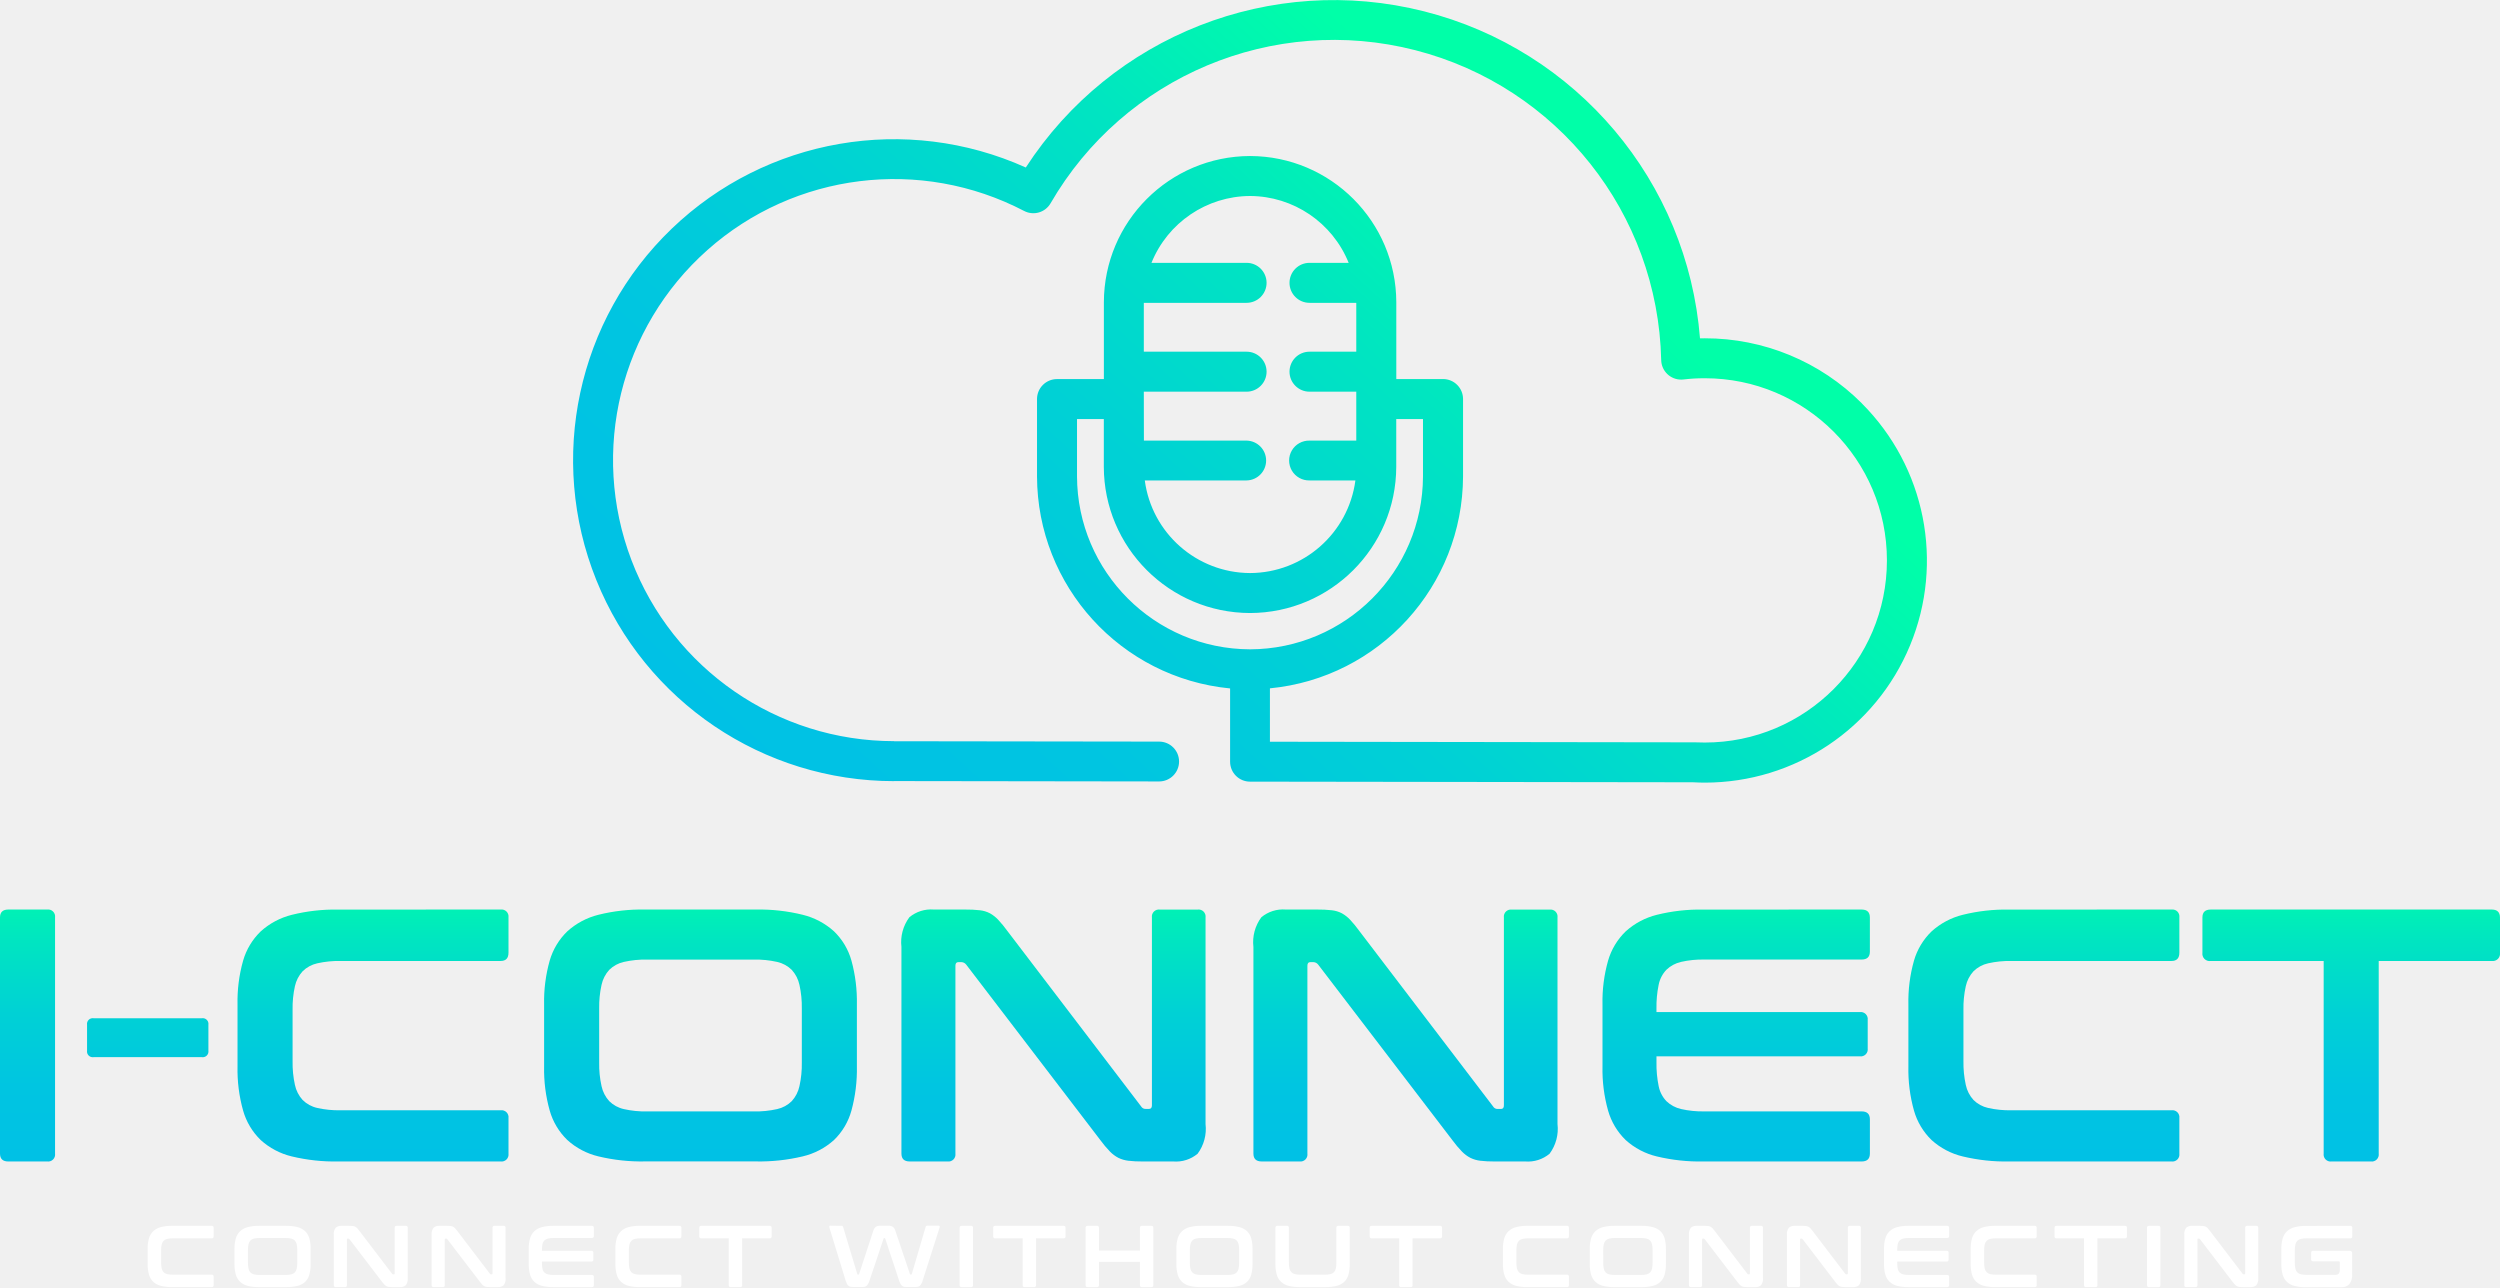
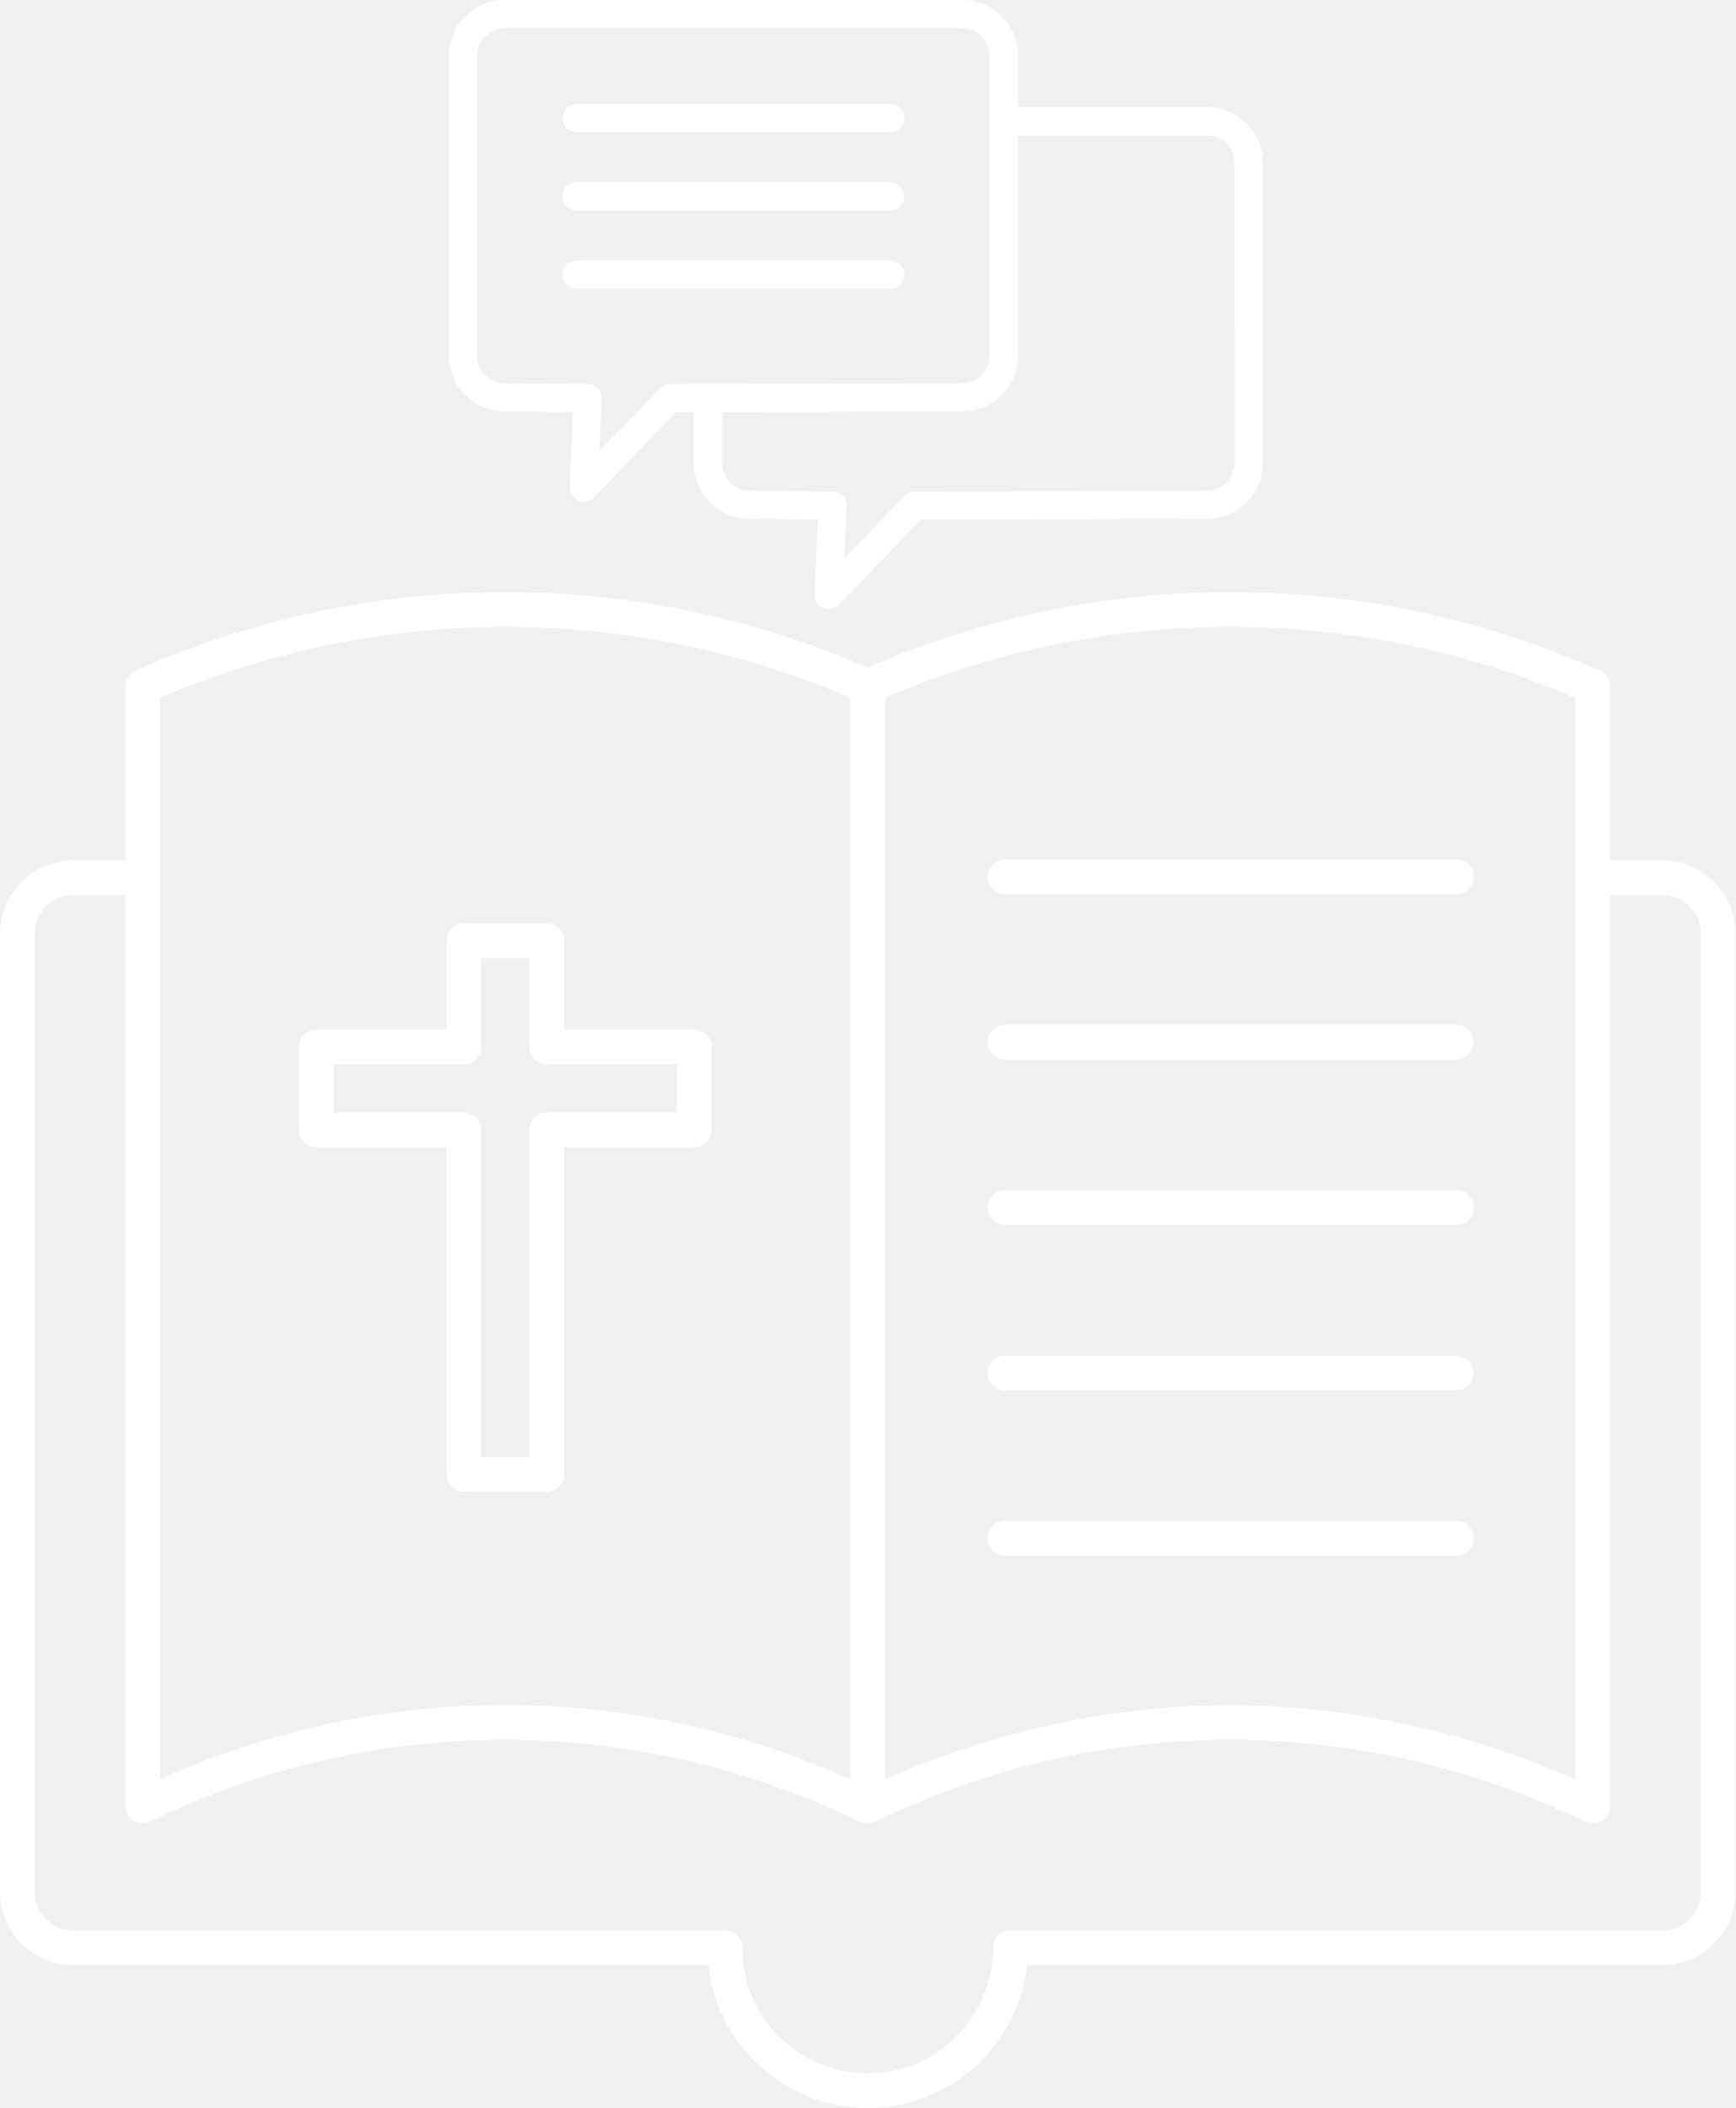
- <svg xmlns="http://www.w3.org/2000/svg" xmlns:xlink="http://www.w3.org/1999/xlink" width="230.274" height="118.556" viewBox="0 0 230.274 118.556">
-   <defs>
-     <linearGradient id="linear-gradient" x1="0.064" y1="0.878" x2="0.81" y2="0.415" gradientUnits="objectBoundingBox">
-       <stop offset="0" stop-color="#00c1e5" />
-       <stop offset="0.254" stop-color="#00c5e1" />
-       <stop offset="0.508" stop-color="#00d1d5" />
-       <stop offset="0.762" stop-color="#00e5c1" />
-       <stop offset="1" stop-color="#00ffa8" />
-     </linearGradient>
-     <linearGradient id="linear-gradient-2" x1="0.5" y1="0.988" x2="0.5" y2="-0.142" xlink:href="#linear-gradient" />
-     <linearGradient id="linear-gradient-3" x1="0.5" y1="3.605" x2="0.5" y2="-3.718" xlink:href="#linear-gradient" />
-   </defs>
-   <g id="Logo" transform="translate(-225.863 -298.783)">
-     <path id="Path_1" data-name="Path 1" d="M534.436,335.937a20.4,20.4,0,0,0-14.468-5.994c-.14,0-.287,0-.443.006a33.826,33.826,0,0,0-62.1-15.738,29.564,29.564,0,1,0-12.132,56.523v-.007l24.414.035a1.835,1.835,0,1,0,0-3.67l-24.414-.034v-.007a25.887,25.887,0,1,1,11.979-48.836,1.832,1.832,0,0,0,2.435-.707l0,0a30.154,30.154,0,0,1,56.244,14.44,1.836,1.836,0,0,0,1.871,1.8c.057,0,.115-.006.172-.011v0c.345-.04.677-.07.992-.088.277-.016.6-.026.979-.026a16.777,16.777,0,1,1,0,33.555c-.364,0-.668-.006-.907-.019-.062,0-.123,0-.184,0l-38.963-.056,0-4.917A19.682,19.682,0,0,0,497.7,342.658v-7.12a1.842,1.842,0,0,0-1.842-1.842h-4.306v-7.074a13.5,13.5,0,0,0-13.468-13.468h0a13.5,13.5,0,0,0-13.468,13.468V333.7H460.3a1.842,1.842,0,0,0-1.842,1.842v7.12a19.68,19.68,0,0,0,17.785,19.533v6.749a1.835,1.835,0,0,0,1.835,1.836l40.793.058h0q.633.033,1.094.033a20.461,20.461,0,0,0,14.468-34.93Zm-66.141-1.076h9.466a1.842,1.842,0,0,0,0-3.684h-9.466v-4.5h9.466a1.842,1.842,0,0,0,0-3.684H469a9.841,9.841,0,0,1,9.082-6.157h0a9.84,9.84,0,0,1,9.082,6.157h-3.607a1.842,1.842,0,0,0,0,3.684h4.308v4.5h-4.308a1.842,1.842,0,1,0,0,3.684h4.308v4.506h-4.308a1.835,1.835,0,1,0,0,3.669h4.228a9.826,9.826,0,0,1-9.7,8.531h0a9.826,9.826,0,0,1-9.7-8.531h9.384a1.835,1.835,0,0,0,0-3.669h-9.466Zm9.782,23.731a15.985,15.985,0,0,1-15.935-15.935V337.38h2.469v4.4a13.5,13.5,0,0,0,13.468,13.469h0a13.5,13.5,0,0,0,13.468-13.469v-4.4h2.463v5.278a15.985,15.985,0,0,1-15.935,15.935Z" transform="translate(-137.076)" fill="url(#linear-gradient)" />
-     <g id="Group_1" data-name="Group 1" transform="translate(225.863 382.561)">
-       <path id="Path_2" data-name="Path 2" d="M230.205,600.124a.645.645,0,0,1,.729.729V622.6a.645.645,0,0,1-.729.729h-3.58q-.763,0-.762-.729V600.853q0-.729.762-.729Z" transform="translate(-225.863 -600.124)" fill="url(#linear-gradient-2)" />
-       <path id="Path_3" data-name="Path 3" d="M265.29,636.132a.527.527,0,0,1,.6.6v2.386a.527.527,0,0,1-.6.6h-9.977a.527.527,0,0,1-.6-.6v-2.386a.527.527,0,0,1,.6-.6Z" transform="translate(-246.694 -626.121)" fill="url(#linear-gradient-3)" />
-       <path id="Path_4" data-name="Path 4" d="M328.783,600.124a.645.645,0,0,1,.729.729V604.1q0,.763-.729.762h-14.75a8.865,8.865,0,0,0-2.138.215,2.773,2.773,0,0,0-1.342.729,2.968,2.968,0,0,0-.713,1.376,9.221,9.221,0,0,0-.215,2.188v4.707a9.43,9.43,0,0,0,.215,2.2,2.971,2.971,0,0,0,.713,1.392,2.766,2.766,0,0,0,1.342.729,8.837,8.837,0,0,0,2.138.215h14.75a.645.645,0,0,1,.729.729V622.6a.645.645,0,0,1-.729.729H313.834a16.953,16.953,0,0,1-4.276-.464,6.529,6.529,0,0,1-2.867-1.508,6.1,6.1,0,0,1-1.624-2.718,13.959,13.959,0,0,1-.514-4.061v-5.7a13.789,13.789,0,0,1,.514-4.044,6.1,6.1,0,0,1,1.624-2.7,6.669,6.669,0,0,1,2.867-1.525,16.427,16.427,0,0,1,4.276-.481Z" transform="translate(-282.675 -600.124)" fill="url(#linear-gradient-2)" />
-       <path id="Path_5" data-name="Path 5" d="M425.658,600.124a16.623,16.623,0,0,1,4.293.481,6.673,6.673,0,0,1,2.884,1.525,5.98,5.98,0,0,1,1.608,2.7,14.223,14.223,0,0,1,.5,4.044v5.7a14.4,14.4,0,0,1-.5,4.061,5.975,5.975,0,0,1-1.608,2.718,6.534,6.534,0,0,1-2.884,1.508,17.156,17.156,0,0,1-4.293.464H415.415a16.953,16.953,0,0,1-4.276-.464,6.528,6.528,0,0,1-2.867-1.508,6.091,6.091,0,0,1-1.624-2.718,13.949,13.949,0,0,1-.514-4.061v-5.7a13.78,13.78,0,0,1,.514-4.044,6.1,6.1,0,0,1,1.624-2.7,6.668,6.668,0,0,1,2.867-1.525,16.427,16.427,0,0,1,4.276-.481Zm-14.452,14.088a9.255,9.255,0,0,0,.216,2.171,2.973,2.973,0,0,0,.713,1.392,2.767,2.767,0,0,0,1.343.729,8.833,8.833,0,0,0,2.138.215h9.845a8.833,8.833,0,0,0,2.138-.215,2.766,2.766,0,0,0,1.343-.729,2.975,2.975,0,0,0,.713-1.392,9.27,9.27,0,0,0,.216-2.171V609.24a9.279,9.279,0,0,0-.216-2.171,2.98,2.98,0,0,0-.713-1.392,2.774,2.774,0,0,0-1.343-.729,8.862,8.862,0,0,0-2.138-.215h-9.845a8.862,8.862,0,0,0-2.138.215,2.774,2.774,0,0,0-1.343.729,2.978,2.978,0,0,0-.713,1.392,9.264,9.264,0,0,0-.216,2.171Z" transform="translate(-356.016 -600.124)" fill="url(#linear-gradient-2)" />
-       <path id="Path_6" data-name="Path 6" d="M530.426,600.124a11.054,11.054,0,0,1,1.326.066,2.628,2.628,0,0,1,.928.282,3.146,3.146,0,0,1,.762.6,10.729,10.729,0,0,1,.829,1.011L546.6,618.256a.458.458,0,0,0,.431.232h.3q.265,0,.265-.332v-17.3a.645.645,0,0,1,.729-.729h3.481a.645.645,0,0,1,.729.729V619.88a3.845,3.845,0,0,1-.729,2.735,3.117,3.117,0,0,1-2.254.713H546.7a10.176,10.176,0,0,1-1.276-.066,2.833,2.833,0,0,1-.912-.265,3.022,3.022,0,0,1-.779-.58,9.824,9.824,0,0,1-.878-1.044L530.492,605.2a.57.57,0,0,0-.431-.232h-.3c-.177,0-.265.111-.265.331v17.3a.645.645,0,0,1-.729.729h-3.481q-.763,0-.762-.729V603.571a3.846,3.846,0,0,1,.729-2.735,3.117,3.117,0,0,1,2.254-.713Z" transform="translate(-441.493 -600.124)" fill="url(#linear-gradient-2)" />
-       <path id="Path_7" data-name="Path 7" d="M647.031,600.124a11.054,11.054,0,0,1,1.326.066,2.628,2.628,0,0,1,.928.282,3.146,3.146,0,0,1,.762.6,10.729,10.729,0,0,1,.829,1.011l12.331,16.176a.458.458,0,0,0,.431.232h.3q.265,0,.265-.332v-17.3a.645.645,0,0,1,.729-.729h3.48a.645.645,0,0,1,.729.729V619.88a3.846,3.846,0,0,1-.729,2.735,3.117,3.117,0,0,1-2.254.713h-2.851a10.178,10.178,0,0,1-1.276-.066,2.829,2.829,0,0,1-.911-.265,3.023,3.023,0,0,1-.779-.58,9.824,9.824,0,0,1-.878-1.044L647.1,605.2a.57.57,0,0,0-.431-.232h-.3c-.177,0-.265.111-.265.331v17.3a.645.645,0,0,1-.729.729h-3.481q-.763,0-.762-.729V603.571a3.846,3.846,0,0,1,.729-2.735,3.117,3.117,0,0,1,2.254-.713Z" transform="translate(-525.68 -600.124)" fill="url(#linear-gradient-2)" />
-       <path id="Path_8" data-name="Path 8" d="M780.649,600.124q.762,0,.762.729V604q0,.73-.762.729H766.164a8.862,8.862,0,0,0-2.138.215,2.884,2.884,0,0,0-1.359.729,2.789,2.789,0,0,0-.713,1.392,10.03,10.03,0,0,0-.2,2.171v.332h18.728a.645.645,0,0,1,.729.729v2.619a.645.645,0,0,1-.729.729H761.755v.564a10.019,10.019,0,0,0,.2,2.171,2.784,2.784,0,0,0,.713,1.392,2.876,2.876,0,0,0,1.359.729,8.833,8.833,0,0,0,2.138.215h14.486q.762,0,.762.729V622.6q0,.729-.762.729H766.064a16.953,16.953,0,0,1-4.276-.464,6.528,6.528,0,0,1-2.867-1.508,6.091,6.091,0,0,1-1.624-2.718,13.949,13.949,0,0,1-.514-4.061v-5.7a13.78,13.78,0,0,1,.514-4.044,6.1,6.1,0,0,1,1.624-2.7,6.668,6.668,0,0,1,2.867-1.525,16.427,16.427,0,0,1,4.276-.481Z" transform="translate(-609.178 -600.124)" fill="url(#linear-gradient-2)" />
-       <path id="Path_9" data-name="Path 9" d="M882.357,600.124a.645.645,0,0,1,.729.729V604.1q0,.763-.729.762h-14.75a8.864,8.864,0,0,0-2.138.215,2.773,2.773,0,0,0-1.342.729,2.968,2.968,0,0,0-.713,1.376,9.235,9.235,0,0,0-.216,2.188v4.707a9.444,9.444,0,0,0,.216,2.2,2.971,2.971,0,0,0,.713,1.392,2.766,2.766,0,0,0,1.342.729,8.837,8.837,0,0,0,2.138.215h14.75a.645.645,0,0,1,.729.729V622.6a.645.645,0,0,1-.729.729H867.408a16.954,16.954,0,0,1-4.276-.464,6.529,6.529,0,0,1-2.867-1.508,6.1,6.1,0,0,1-1.624-2.718,13.958,13.958,0,0,1-.514-4.061v-5.7a13.788,13.788,0,0,1,.514-4.044,6.1,6.1,0,0,1,1.624-2.7,6.669,6.669,0,0,1,2.867-1.525,16.427,16.427,0,0,1,4.276-.481Z" transform="translate(-682.346 -600.124)" fill="url(#linear-gradient-2)" />
-       <path id="Path_10" data-name="Path 10" d="M982.186,600.124q.762,0,.762.729V604.1a.674.674,0,0,1-.762.762H971.777V622.6a.645.645,0,0,1-.729.729h-3.613a.644.644,0,0,1-.729-.729V604.864H956.3a.673.673,0,0,1-.762-.762v-3.249q0-.729.762-.729Z" transform="translate(-752.674 -600.124)" fill="url(#linear-gradient-2)" />
+ <svg xmlns="http://www.w3.org/2000/svg" width="70.628" height="85.781" viewBox="0 0 70.628 85.781">
+   <g id="Bible-icon" transform="translate(-179.171 -154.219)">
+     <g id="noun-bible-3583145" transform="translate(98.404 133.484)">
+       <path id="Path_1727" data-name="Path 1727" d="M110.268,173.007H83.748a2.981,2.981,0,0,1-2.98-2.974V131.026a2.988,2.988,0,0,1,2.98-2.98h2.825a.706.706,0,0,1,0,1.413H83.748a1.568,1.568,0,0,0-1.568,1.568v39.007a1.561,1.561,0,0,0,1.568,1.561h26.52a.706.706,0,1,1,0,1.413Z" transform="translate(0 -72.302)" fill="#fff" />
+       <path id="Path_1728" data-name="Path 1728" d="M416.16,173.007H389.64a.706.706,0,1,1,0-1.413h26.52a1.561,1.561,0,0,0,1.568-1.561V131.026a1.568,1.568,0,0,0-1.568-1.568h-2.825a.706.706,0,0,1,0-1.413h2.825a2.988,2.988,0,0,1,2.98,2.98v39.007a2.981,2.981,0,0,1-2.98,2.974Z" transform="translate(-267.746 -72.302)" fill="#fff" />
+       <path id="Path_1729" data-name="Path 1729" d="M374.82,94.941a.662.662,0,0,1-.3-.07,32.956,32.956,0,0,0-28.9,0,.706.706,0,0,1-1-.636V48.667a.706.706,0,0,1,.43-.65,37,37,0,0,1,30.052,0,.707.707,0,0,1,.431.65V94.235a.719.719,0,0,1-.707.706Zm-14.761-4.824h0a35.17,35.17,0,0,1,14.056,3.022V49.132a35.605,35.605,0,0,0-28.088,0V93.14a35.01,35.01,0,0,1,14.033-3.022Z" transform="translate(-229.239)" fill="#fff" />
+       <path id="Path_1730" data-name="Path 1730" d="M120.41,94.941a.751.751,0,0,1-.382-.113.707.707,0,0,1-.325-.593V48.667a.707.707,0,0,1,.431-.65,37,37,0,0,1,30.052,0,.706.706,0,0,1,.43.65V94.235a.715.715,0,0,1-1.031.636,32.97,32.97,0,0,0-28.907,0h0a.627.627,0,0,1-.268.07Zm.706-45.809V93.14a34.117,34.117,0,0,1,28.088,0V49.132a35.605,35.605,0,0,0-28.088,0Z" transform="translate(-33.829 0)" fill="#fff" />
+       <path id="Path_1731" data-name="Path 1731" d="M306.82,467.283a6.525,6.525,0,0,1-6.519-6.519.706.706,0,0,1,1.413,0,5.106,5.106,0,1,0,10.212,0,.706.706,0,0,1,1.413,0,6.525,6.525,0,0,1-6.519,6.519Z" transform="translate(-190.739 -360.767)" fill="#fff" />
+       <path id="Path_1732" data-name="Path 1732" d="M406.223,129.193H387.86a.706.706,0,1,1,0-1.413h18.363a.706.706,0,0,1,0,1.413Z" transform="translate(-266.199 -72.072)" fill="#fff" />
+       <path id="Path_1733" data-name="Path 1733" d="M406.223,180.5H387.86a.706.706,0,1,1,0-1.413h18.363a.706.706,0,0,1,0,1.413Z" transform="translate(-266.199 -116.652)" fill="#fff" />
+       <path id="Path_1734" data-name="Path 1734" d="M406.223,231.823H387.86a.706.706,0,1,1,0-1.413h18.363a.706.706,0,0,1,0,1.413Z" transform="translate(-266.199 -161.24)" fill="#fff" />
+       <path id="Path_1735" data-name="Path 1735" d="M406.223,283.133H387.86a.706.706,0,1,1,0-1.413h18.363a.706.706,0,0,1,0,1.413Z" transform="translate(-266.199 -205.82)" fill="#fff" />
+       <path id="Path_1736" data-name="Path 1736" d="M406.223,334.453H387.86a.706.706,0,1,1,0-1.413h18.363a.706.706,0,0,1,0,1.413Z" transform="translate(-266.199 -250.409)" fill="#fff" />
+       <path id="Path_1737" data-name="Path 1737" d="M183.575,170.777h-3.369a.706.706,0,0,1-.706-.706v-13.32h-5.3a.706.706,0,0,1-.706-.707v-3.369a.706.706,0,0,1,.706-.706h5.3v-3.616a.707.707,0,0,1,.706-.707h3.369a.707.707,0,0,1,.707.707v3.616h5.3a.706.706,0,0,1,.707.706v3.369a.707.707,0,0,1-.707.707h-5.3v13.32a.707.707,0,0,1-.707.706Zm-2.663-1.413h1.957v-13.32a.706.706,0,0,1,.706-.706h5.3v-1.956h-5.3a.707.707,0,0,1-.706-.707V149.06h-1.956v3.616a.707.707,0,0,1-.707.707h-5.3v1.956h5.3a.707.707,0,0,1,.707.706Z" transform="translate(-80.56 -89.333)" fill="#fff" />
    </g>
-     <g id="Group_3" data-name="Group 3" transform="translate(239.47 411.694)">
-       <g id="Group_2" data-name="Group 2" transform="translate(0 0)">
-         <path id="Path_11" data-name="Path 11" d="M280.7,704.914a.157.157,0,0,1,.177.177v.79q0,.186-.177.185h-3.588a2.158,2.158,0,0,0-.52.053.673.673,0,0,0-.327.177.723.723,0,0,0-.173.335,2.243,2.243,0,0,0-.052.532v1.145a2.3,2.3,0,0,0,.052.537.723.723,0,0,0,.173.338.671.671,0,0,0,.327.178,2.148,2.148,0,0,0,.52.052H280.7a.157.157,0,0,1,.177.177v.79a.157.157,0,0,1-.177.177h-3.637a4.128,4.128,0,0,1-1.04-.113,1.588,1.588,0,0,1-.7-.367,1.479,1.479,0,0,1-.4-.661,3.4,3.4,0,0,1-.125-.988v-1.387a3.352,3.352,0,0,1,.125-.984,1.481,1.481,0,0,1,.4-.657,1.621,1.621,0,0,1,.7-.371,4,4,0,0,1,1.04-.117Z" transform="translate(-274.806 -704.914)" fill="#fff" />
-         <path id="Path_12" data-name="Path 12" d="M308.328,704.914a4.045,4.045,0,0,1,1.044.117,1.627,1.627,0,0,1,.7.371,1.456,1.456,0,0,1,.391.657,3.451,3.451,0,0,1,.121.984v1.387a3.5,3.5,0,0,1-.121.988,1.454,1.454,0,0,1-.391.661,1.594,1.594,0,0,1-.7.367,4.174,4.174,0,0,1-1.044.113h-2.492a4.124,4.124,0,0,1-1.04-.113,1.59,1.59,0,0,1-.7-.367,1.482,1.482,0,0,1-.4-.661,3.4,3.4,0,0,1-.125-.988v-1.387a3.351,3.351,0,0,1,.125-.984,1.484,1.484,0,0,1,.4-.657,1.624,1.624,0,0,1,.7-.371,4,4,0,0,1,1.04-.117Zm-3.516,3.427a2.234,2.234,0,0,0,.053.528.72.72,0,0,0,.173.339.672.672,0,0,0,.327.177,2.135,2.135,0,0,0,.52.053h2.395a2.135,2.135,0,0,0,.52-.053.671.671,0,0,0,.326-.177.72.72,0,0,0,.173-.339,2.265,2.265,0,0,0,.053-.528v-1.209a2.27,2.27,0,0,0-.053-.528.723.723,0,0,0-.173-.339.674.674,0,0,0-.326-.177,2.164,2.164,0,0,0-.52-.053h-2.395a2.164,2.164,0,0,0-.52.053.675.675,0,0,0-.327.177.723.723,0,0,0-.173.339,2.239,2.239,0,0,0-.053.528Z" transform="translate(-295.579 -704.914)" fill="#fff" />
-         <path id="Path_13" data-name="Path 13" d="M337.876,704.914a2.724,2.724,0,0,1,.323.016.646.646,0,0,1,.226.069.762.762,0,0,1,.185.145,2.582,2.582,0,0,1,.2.246l3,3.935a.111.111,0,0,0,.105.056h.072c.043,0,.065-.027.065-.081v-4.209a.157.157,0,0,1,.177-.177h.847a.157.157,0,0,1,.178.177v4.629a.935.935,0,0,1-.178.665.757.757,0,0,1-.548.173h-.694a2.475,2.475,0,0,1-.31-.016.686.686,0,0,1-.222-.065.745.745,0,0,1-.19-.141,2.45,2.45,0,0,1-.214-.254l-3.008-3.935a.139.139,0,0,0-.1-.057h-.073c-.043,0-.064.027-.064.081v4.209a.157.157,0,0,1-.177.177h-.847c-.124,0-.185-.059-.185-.177v-4.629a.935.935,0,0,1,.177-.665.758.758,0,0,1,.548-.173Z" transform="translate(-319.305 -704.914)" fill="#fff" />
-         <path id="Path_14" data-name="Path 14" d="M370.3,704.914a2.723,2.723,0,0,1,.322.016.647.647,0,0,1,.226.069.763.763,0,0,1,.185.145,2.587,2.587,0,0,1,.2.246l3,3.935a.111.111,0,0,0,.105.056h.072c.043,0,.065-.027.065-.081v-4.209a.157.157,0,0,1,.177-.177h.847a.157.157,0,0,1,.177.177v4.629a.935.935,0,0,1-.177.665.757.757,0,0,1-.548.173h-.694a2.475,2.475,0,0,1-.31-.016.685.685,0,0,1-.222-.065.745.745,0,0,1-.19-.141,2.455,2.455,0,0,1-.214-.254l-3.008-3.935a.139.139,0,0,0-.1-.057h-.073c-.043,0-.065.027-.065.081v4.209a.157.157,0,0,1-.177.177h-.847q-.186,0-.185-.177v-4.629a.935.935,0,0,1,.178-.665.758.758,0,0,1,.548-.173Z" transform="translate(-342.716 -704.914)" fill="#fff" />
-         <path id="Path_15" data-name="Path 15" d="M406.868,704.914q.186,0,.186.177v.766q0,.177-.186.177h-3.524a2.168,2.168,0,0,0-.52.053.7.7,0,0,0-.33.177.676.676,0,0,0-.173.339,2.443,2.443,0,0,0-.048.528v.081h4.556a.157.157,0,0,1,.177.177v.637a.157.157,0,0,1-.177.178h-4.556v.137a2.437,2.437,0,0,0,.048.528.673.673,0,0,0,.173.339.7.7,0,0,0,.33.177,2.139,2.139,0,0,0,.52.053h3.524q.186,0,.186.177v.766q0,.177-.186.177H403.32a4.124,4.124,0,0,1-1.04-.113,1.591,1.591,0,0,1-.7-.367,1.48,1.48,0,0,1-.4-.661,3.4,3.4,0,0,1-.125-.988v-1.387a3.352,3.352,0,0,1,.125-.984,1.482,1.482,0,0,1,.4-.657,1.624,1.624,0,0,1,.7-.371,4,4,0,0,1,1.04-.117Z" transform="translate(-365.961 -704.914)" fill="#fff" />
-         <path id="Path_16" data-name="Path 16" d="M435.671,704.914a.157.157,0,0,1,.177.177v.79q0,.186-.177.185h-3.588a2.159,2.159,0,0,0-.52.053.673.673,0,0,0-.327.177.72.72,0,0,0-.173.335,2.227,2.227,0,0,0-.053.532v1.145a2.282,2.282,0,0,0,.053.537.72.72,0,0,0,.173.338.671.671,0,0,0,.327.178,2.149,2.149,0,0,0,.52.052h3.588a.157.157,0,0,1,.177.177v.79a.157.157,0,0,1-.177.177h-3.637a4.124,4.124,0,0,1-1.04-.113,1.588,1.588,0,0,1-.7-.367,1.48,1.48,0,0,1-.4-.661,3.4,3.4,0,0,1-.125-.988v-1.387a3.352,3.352,0,0,1,.125-.984,1.482,1.482,0,0,1,.4-.657,1.621,1.621,0,0,1,.7-.371,4,4,0,0,1,1.04-.117Z" transform="translate(-386.692 -704.914)" fill="#fff" />
-         <path id="Path_17" data-name="Path 17" d="M464.017,704.914q.186,0,.186.177v.79a.164.164,0,0,1-.186.185h-2.532v4.314a.157.157,0,0,1-.177.177h-.879a.157.157,0,0,1-.177-.177v-4.314h-2.532a.164.164,0,0,1-.185-.185v-.79q0-.177.185-.177Z" transform="translate(-406.733 -704.914)" fill="#fff" />
-         <path id="Path_18" data-name="Path 18" d="M501.766,704.914c.053,0,.091.035.113.1l1.306,4.338a.059.059,0,0,0,.065.056h.04c.032,0,.054-.019.064-.056l1.306-3.975a.679.679,0,0,1,.234-.371.642.642,0,0,1,.363-.1h.8a.675.675,0,0,1,.407.1.741.741,0,0,1,.23.363l1.339,3.975a.065.065,0,0,0,.065.056h.048c.032,0,.054-.019.064-.056l1.274-4.338a.125.125,0,0,1,.053-.085.155.155,0,0,1,.076-.02H510.7a.069.069,0,0,1,.076.056.243.243,0,0,1-.012.129l-1.548,4.846a1.132,1.132,0,0,1-.25.488.529.529,0,0,1-.371.125h-.944a.5.5,0,0,1-.367-.129,1.256,1.256,0,0,1-.254-.484l-1.266-3.83a.059.059,0,0,0-.064-.056h-.032a.059.059,0,0,0-.064.056l-1.282,3.83a1.26,1.26,0,0,1-.254.484.5.5,0,0,1-.367.129h-.919a1.031,1.031,0,0,1-.238-.024.429.429,0,0,1-.181-.093.587.587,0,0,1-.141-.189,2,2,0,0,1-.117-.307l-1.484-4.846a.264.264,0,0,1-.012-.133c.008-.035.033-.052.077-.052Z" transform="translate(-437.829 -704.914)" fill="#fff" />
-         <path id="Path_19" data-name="Path 19" d="M544.849,704.914a.157.157,0,0,1,.177.177v5.29a.157.157,0,0,1-.177.177h-.871c-.124,0-.185-.059-.185-.177v-5.29c0-.118.061-.177.185-.177Z" transform="translate(-469.01 -704.914)" fill="#fff" />
-         <path id="Path_20" data-name="Path 20" d="M561.384,704.914q.186,0,.185.177v.79a.164.164,0,0,1-.185.185h-2.532v4.314a.157.157,0,0,1-.177.177H557.8a.157.157,0,0,1-.178-.177v-4.314h-2.532a.164.164,0,0,1-.185-.185v-.79q0-.177.185-.177Z" transform="translate(-477.03 -704.914)" fill="#fff" />
-         <path id="Path_21" data-name="Path 21" d="M586.586,704.914a.157.157,0,0,1,.177.177v2.1h3.774v-2.1a.157.157,0,0,1,.177-.177h.871q.185,0,.185.177v5.29q0,.177-.185.177h-.871a.157.157,0,0,1-.177-.177v-2.145h-3.774v2.145a.157.157,0,0,1-.177.177h-.871q-.185,0-.185-.177v-5.29q0-.177.185-.177Z" transform="translate(-499.144 -704.914)" fill="#fff" />
-         <path id="Path_22" data-name="Path 22" d="M620.386,704.914a4.046,4.046,0,0,1,1.044.117,1.627,1.627,0,0,1,.7.371,1.456,1.456,0,0,1,.391.657,3.449,3.449,0,0,1,.121.984v1.387a3.5,3.5,0,0,1-.121.988,1.455,1.455,0,0,1-.391.661,1.594,1.594,0,0,1-.7.367,4.174,4.174,0,0,1-1.044.113h-2.492a4.124,4.124,0,0,1-1.04-.113,1.591,1.591,0,0,1-.7-.367,1.48,1.48,0,0,1-.4-.661,3.4,3.4,0,0,1-.125-.988v-1.387a3.351,3.351,0,0,1,.125-.984,1.482,1.482,0,0,1,.4-.657,1.624,1.624,0,0,1,.7-.371,4,4,0,0,1,1.04-.117Zm-3.516,3.427a2.236,2.236,0,0,0,.053.528.72.72,0,0,0,.173.339.672.672,0,0,0,.327.177,2.135,2.135,0,0,0,.52.053h2.395a2.137,2.137,0,0,0,.52-.053.671.671,0,0,0,.326-.177.72.72,0,0,0,.173-.339,2.265,2.265,0,0,0,.053-.528v-1.209a2.27,2.27,0,0,0-.053-.528.723.723,0,0,0-.173-.339.674.674,0,0,0-.326-.177,2.166,2.166,0,0,0-.52-.053h-2.395a2.164,2.164,0,0,0-.52.053.675.675,0,0,0-.327.177.723.723,0,0,0-.173.339,2.241,2.241,0,0,0-.053.528Z" transform="translate(-520.88 -704.914)" fill="#fff" />
-         <path id="Path_23" data-name="Path 23" d="M649.5,704.914a.157.157,0,0,1,.177.177v3.217a2.315,2.315,0,0,0,.052.537.723.723,0,0,0,.174.338.672.672,0,0,0,.327.178,2.148,2.148,0,0,0,.52.052h2.234a2.147,2.147,0,0,0,.52-.052.671.671,0,0,0,.327-.178.692.692,0,0,0,.169-.338,2.488,2.488,0,0,0,.049-.537v-3.217a.157.157,0,0,1,.177-.177h.879a.157.157,0,0,1,.177.177v3.338a3.518,3.518,0,0,1-.121.988,1.455,1.455,0,0,1-.391.661,1.592,1.592,0,0,1-.7.367,4.176,4.176,0,0,1-1.044.113H650.7a4.126,4.126,0,0,1-1.04-.113,1.589,1.589,0,0,1-.7-.367,1.48,1.48,0,0,1-.4-.661,3.4,3.4,0,0,1-.125-.988v-3.338q0-.177.185-.177Z" transform="translate(-544.564 -704.914)" fill="#fff" />
-         <path id="Path_24" data-name="Path 24" d="M686.132,704.914c.123,0,.185.059.185.177v.79a.164.164,0,0,1-.185.185H683.6v4.314a.157.157,0,0,1-.177.177h-.879a.157.157,0,0,1-.177-.177v-4.314h-2.532a.164.164,0,0,1-.185-.185v-.79q0-.177.185-.177Z" transform="translate(-567.096 -704.914)" fill="#fff" />
-         <path id="Path_25" data-name="Path 25" d="M729.717,704.914a.157.157,0,0,1,.177.177v.79q0,.186-.177.185h-3.588a2.159,2.159,0,0,0-.52.053.673.673,0,0,0-.327.177.72.72,0,0,0-.173.335,2.229,2.229,0,0,0-.053.532v1.145a2.284,2.284,0,0,0,.053.537.72.72,0,0,0,.173.338.671.671,0,0,0,.327.178,2.148,2.148,0,0,0,.52.052h3.588a.157.157,0,0,1,.177.177v.79a.157.157,0,0,1-.177.177H726.08a4.123,4.123,0,0,1-1.04-.113,1.591,1.591,0,0,1-.7-.367,1.48,1.48,0,0,1-.4-.661,3.4,3.4,0,0,1-.125-.988v-1.387a3.351,3.351,0,0,1,.125-.984,1.482,1.482,0,0,1,.4-.657,1.624,1.624,0,0,1,.7-.371,4,4,0,0,1,1.04-.117Z" transform="translate(-598.988 -704.914)" fill="#fff" />
-         <path id="Path_26" data-name="Path 26" d="M757.345,704.914a4.047,4.047,0,0,1,1.044.117,1.626,1.626,0,0,1,.7.371,1.454,1.454,0,0,1,.391.657,3.45,3.45,0,0,1,.121.984v1.387a3.5,3.5,0,0,1-.121.988,1.452,1.452,0,0,1-.391.661,1.593,1.593,0,0,1-.7.367,4.175,4.175,0,0,1-1.044.113h-2.492a4.128,4.128,0,0,1-1.04-.113,1.59,1.59,0,0,1-.7-.367,1.484,1.484,0,0,1-.4-.661,3.4,3.4,0,0,1-.125-.988v-1.387a3.352,3.352,0,0,1,.125-.984,1.486,1.486,0,0,1,.4-.657,1.624,1.624,0,0,1,.7-.371,4,4,0,0,1,1.04-.117Zm-3.516,3.427a2.251,2.251,0,0,0,.052.528.723.723,0,0,0,.173.339.67.67,0,0,0,.327.177,2.131,2.131,0,0,0,.52.053H757.3a2.135,2.135,0,0,0,.52-.053.672.672,0,0,0,.327-.177.72.72,0,0,0,.173-.339,2.249,2.249,0,0,0,.053-.528v-1.209a2.254,2.254,0,0,0-.053-.528.722.722,0,0,0-.173-.339.675.675,0,0,0-.327-.177,2.164,2.164,0,0,0-.52-.053H754.9a2.16,2.16,0,0,0-.52.053.673.673,0,0,0-.327.177.726.726,0,0,0-.173.339,2.255,2.255,0,0,0-.052.528Z" transform="translate(-619.762 -704.914)" fill="#fff" />
-         <path id="Path_27" data-name="Path 27" d="M786.892,704.914a2.72,2.72,0,0,1,.323.016.646.646,0,0,1,.226.069.769.769,0,0,1,.185.145,2.629,2.629,0,0,1,.2.246l3,3.935a.111.111,0,0,0,.105.056H791c.043,0,.065-.027.065-.081v-4.209a.157.157,0,0,1,.177-.177h.847a.157.157,0,0,1,.177.177v4.629a.935.935,0,0,1-.177.665.758.758,0,0,1-.549.173h-.694a2.478,2.478,0,0,1-.31-.016.684.684,0,0,1-.222-.065.74.74,0,0,1-.19-.141,2.38,2.38,0,0,1-.214-.254l-3.008-3.935a.14.14,0,0,0-.105-.057h-.073c-.043,0-.065.027-.065.081v4.209a.157.157,0,0,1-.177.177h-.847q-.185,0-.185-.177v-4.629a.935.935,0,0,1,.177-.665.758.758,0,0,1,.548-.173Z" transform="translate(-643.487 -704.914)" fill="#fff" />
-         <path id="Path_28" data-name="Path 28" d="M819.319,704.914a2.721,2.721,0,0,1,.323.016.646.646,0,0,1,.226.069.768.768,0,0,1,.185.145,2.63,2.63,0,0,1,.2.246l3,3.935a.111.111,0,0,0,.105.056h.073c.043,0,.065-.027.065-.081v-4.209a.157.157,0,0,1,.177-.177h.847a.157.157,0,0,1,.177.177v4.629a.937.937,0,0,1-.177.665.758.758,0,0,1-.549.173h-.694a2.479,2.479,0,0,1-.31-.016.684.684,0,0,1-.222-.065.734.734,0,0,1-.19-.141,2.387,2.387,0,0,1-.214-.254l-3.008-3.935a.139.139,0,0,0-.1-.057h-.073c-.043,0-.065.027-.065.081v4.209a.157.157,0,0,1-.177.177h-.847q-.185,0-.185-.177v-4.629a.935.935,0,0,1,.177-.665.759.759,0,0,1,.548-.173Z" transform="translate(-666.899 -704.914)" fill="#fff" />
-         <path id="Path_29" data-name="Path 29" d="M855.884,704.914q.186,0,.186.177v.766q0,.177-.186.177H852.36a2.164,2.164,0,0,0-.52.053.7.7,0,0,0-.331.177.68.68,0,0,0-.173.339,2.439,2.439,0,0,0-.048.528v.081h4.556a.157.157,0,0,1,.177.177v.637a.157.157,0,0,1-.177.178h-4.556v.137a2.433,2.433,0,0,0,.048.528.677.677,0,0,0,.173.339.7.7,0,0,0,.331.177,2.135,2.135,0,0,0,.52.053h3.524q.186,0,.186.177v.766q0,.177-.186.177h-3.548a4.123,4.123,0,0,1-1.04-.113,1.591,1.591,0,0,1-.7-.367,1.485,1.485,0,0,1-.4-.661,3.4,3.4,0,0,1-.125-.988v-1.387a3.353,3.353,0,0,1,.125-.984,1.487,1.487,0,0,1,.4-.657,1.624,1.624,0,0,1,.7-.371,4,4,0,0,1,1.04-.117Z" transform="translate(-690.143 -704.914)" fill="#fff" />
-         <path id="Path_30" data-name="Path 30" d="M884.688,704.914a.157.157,0,0,1,.177.177v.79c0,.124-.059.185-.177.185H881.1a2.16,2.16,0,0,0-.52.053.673.673,0,0,0-.327.177.721.721,0,0,0-.173.335,2.229,2.229,0,0,0-.052.532v1.145a2.284,2.284,0,0,0,.052.537.721.721,0,0,0,.173.338.671.671,0,0,0,.327.178,2.15,2.15,0,0,0,.52.052h3.588a.157.157,0,0,1,.177.177v.79a.157.157,0,0,1-.177.177h-3.637a4.123,4.123,0,0,1-1.04-.113,1.591,1.591,0,0,1-.7-.367,1.48,1.48,0,0,1-.4-.661,3.4,3.4,0,0,1-.125-.988v-1.387a3.353,3.353,0,0,1,.125-.984,1.482,1.482,0,0,1,.4-.657,1.624,1.624,0,0,1,.7-.371,4,4,0,0,1,1.04-.117Z" transform="translate(-710.875 -704.914)" fill="#fff" />
-         <path id="Path_31" data-name="Path 31" d="M913.034,704.914q.186,0,.186.177v.79a.164.164,0,0,1-.186.185H910.5v4.314a.157.157,0,0,1-.177.177h-.879a.157.157,0,0,1-.177-.177v-4.314h-2.532a.164.164,0,0,1-.185-.185v-.79q0-.177.185-.177Z" transform="translate(-730.915 -704.914)" fill="#fff" />
-         <path id="Path_32" data-name="Path 32" d="M938.235,704.914a.157.157,0,0,1,.177.177v5.29a.157.157,0,0,1-.177.177h-.871c-.124,0-.185-.059-.185-.177v-5.29c0-.118.061-.177.185-.177Z" transform="translate(-753.028 -704.914)" fill="#fff" />
-         <path id="Path_33" data-name="Path 33" d="M950.969,704.914a2.723,2.723,0,0,1,.323.016.646.646,0,0,1,.226.069.761.761,0,0,1,.185.145,2.592,2.592,0,0,1,.2.246l3,3.935a.111.111,0,0,0,.105.056h.072c.043,0,.065-.027.065-.081v-4.209a.157.157,0,0,1,.177-.177h.847a.157.157,0,0,1,.177.177v4.629a.935.935,0,0,1-.177.665.757.757,0,0,1-.548.173h-.694a2.474,2.474,0,0,1-.31-.016.685.685,0,0,1-.222-.065.744.744,0,0,1-.19-.141,2.446,2.446,0,0,1-.214-.254l-3.008-3.935a.139.139,0,0,0-.1-.057h-.073c-.043,0-.064.027-.064.081v4.209a.157.157,0,0,1-.177.177h-.847q-.185,0-.185-.177v-4.629a.935.935,0,0,1,.178-.665.758.758,0,0,1,.548-.173Z" transform="translate(-761.948 -704.914)" fill="#fff" />
-         <path id="Path_34" data-name="Path 34" d="M988.075,704.914a.157.157,0,0,1,.177.177v.79q0,.186-.177.185h-4.04a2.159,2.159,0,0,0-.52.053.673.673,0,0,0-.327.177.719.719,0,0,0-.173.335,2.225,2.225,0,0,0-.053.532v1.161a2.276,2.276,0,0,0,.053.536.721.721,0,0,0,.173.339.673.673,0,0,0,.327.177,2.151,2.151,0,0,0,.52.052H986.7a.39.39,0,0,0,.306-.109.58.58,0,0,0,.1-.383v-.653c0-.07-.032-.1-.1-.1H984.64c-.119,0-.177-.062-.177-.186v-.6c0-.123.059-.185.177-.185H988a.214.214,0,0,1,.242.242v1.879a1.4,1.4,0,0,1-.258.956.964.964,0,0,1-.742.278h-3.258a4.124,4.124,0,0,1-1.04-.113,1.591,1.591,0,0,1-.7-.367,1.48,1.48,0,0,1-.4-.661,3.4,3.4,0,0,1-.125-.988v-1.387a3.351,3.351,0,0,1,.125-.984,1.482,1.482,0,0,1,.4-.657,1.624,1.624,0,0,1,.7-.371,4,4,0,0,1,1.04-.117Z" transform="translate(-785.193 -704.914)" fill="#fff" />
-       </g>
+     <g id="noun-chat-5388704" transform="translate(-236.562 -98.272)">
+       <path id="Path_1738" data-name="Path 1738" d="M102.506,72.077a.575.575,0,0,1,.575-.575h12.762a.575.575,0,1,1,0,1.15H103.081a.575.575,0,0,1-.575-.575Zm.575,3.762h12.762a.575.575,0,1,0,0-1.15H103.081a.575.575,0,1,0,0,1.15Zm13.339,2.612a.575.575,0,0,0-.577-.573H103.081a.575.575,0,1,0,0,1.15h12.762a.575.575,0,0,0,.577-.577ZM131.007,73.9V86.118a2.272,2.272,0,0,1-2.263,2.263l-11.656.039-3.328,3.458h0a.575.575,0,0,1-.989-.422l.122-3.044-2.788-.033h0a2.265,2.265,0,0,1-2.258-2.263V84.05l-.724,0-3.327,3.459a.575.575,0,0,1-.989-.422l.122-3.043-2.788-.033a2.266,2.266,0,0,1-2.258-2.263V69.535a2.267,2.267,0,0,1,2.265-2.263h18.631a2.267,2.267,0,0,1,2.265,2.263v2.1h7.7a2.267,2.267,0,0,1,2.265,2.263Zm-22.589,9,10.354-.034a1.119,1.119,0,0,0,1.119-1.113V69.535a1.115,1.115,0,0,0-1.115-1.113H100.146a1.115,1.115,0,0,0-1.115,1.113V81.751a1.115,1.115,0,0,0,1.115,1.113l3.386.039h0a.575.575,0,0,1,.568.6l-.085,2.123,2.447-2.544a.575.575,0,0,1,.412-.176Zm21.439-9a1.116,1.116,0,0,0-1.116-1.113h-7.7v8.963a2.272,2.272,0,0,1-2.263,2.263L109,84.046v2.071a1.116,1.116,0,0,0,1.115,1.113l3.386.039h0a.576.576,0,0,1,.568.6l-.086,2.12,2.447-2.543a.575.575,0,0,1,.412-.176l11.9-.039a1.119,1.119,0,0,0,1.118-1.114Z" transform="translate(336.118 185.219)" fill="#fff" />
    </g>
  </g>
</svg>
